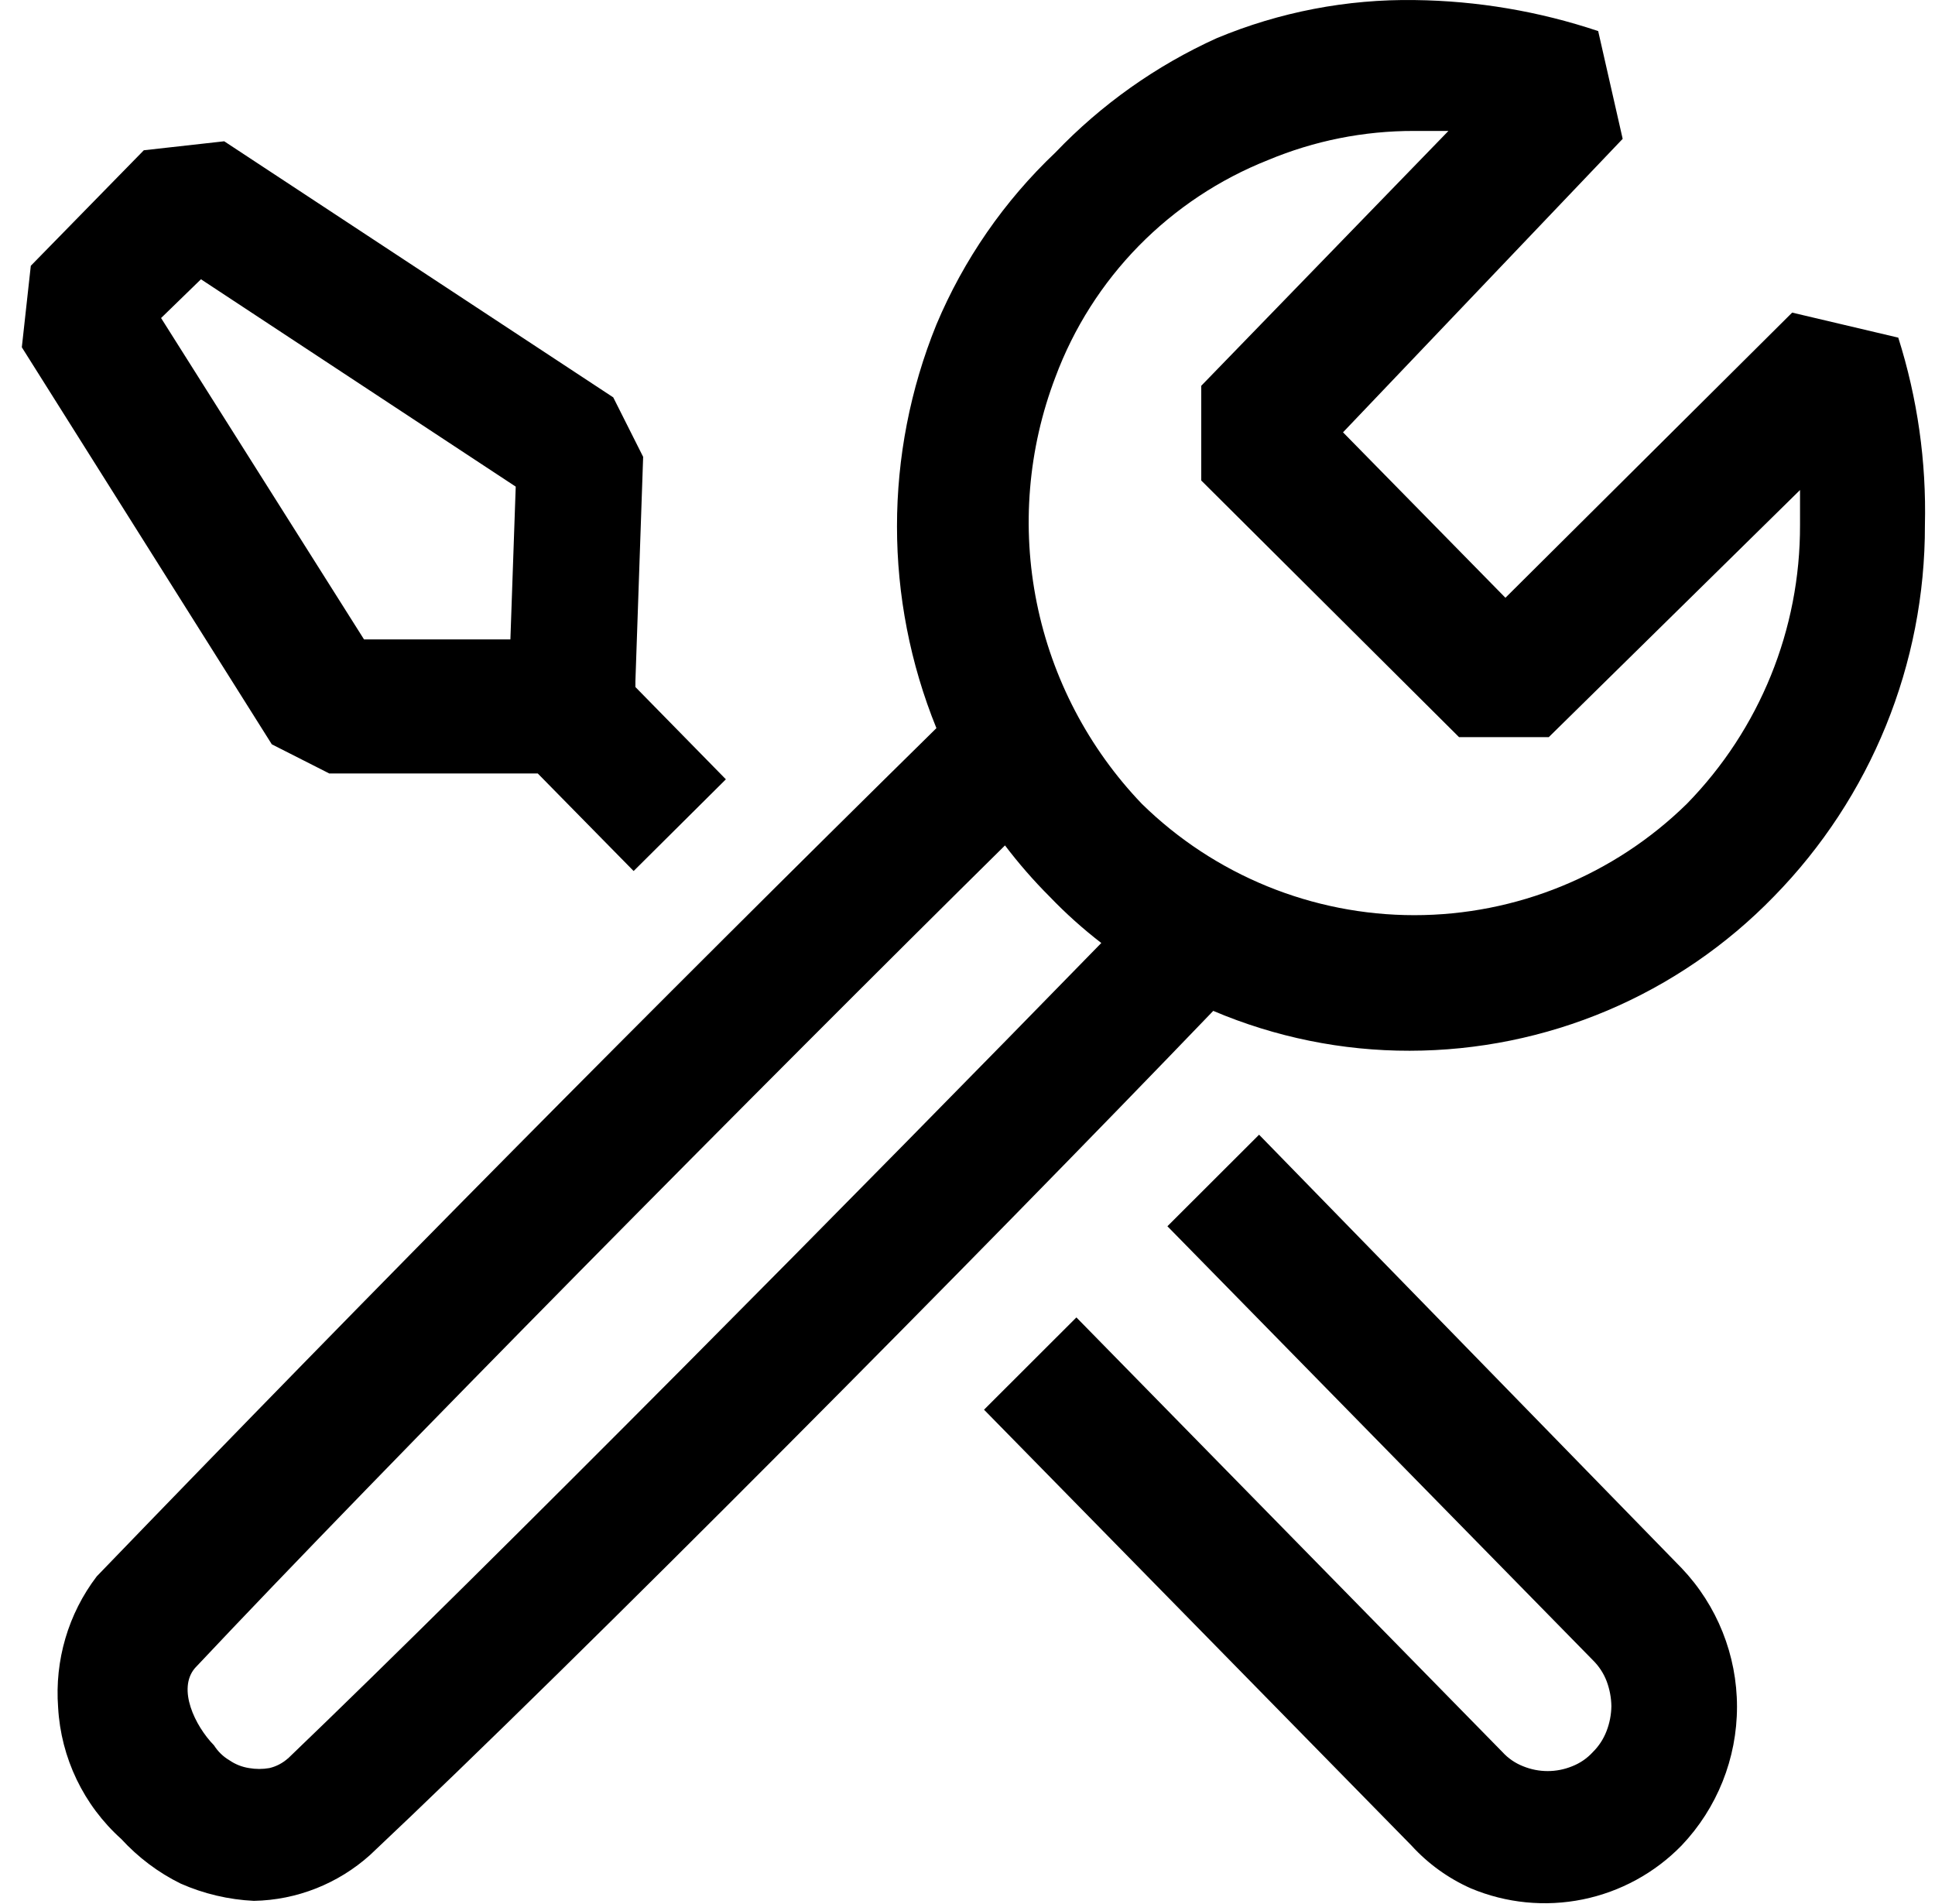
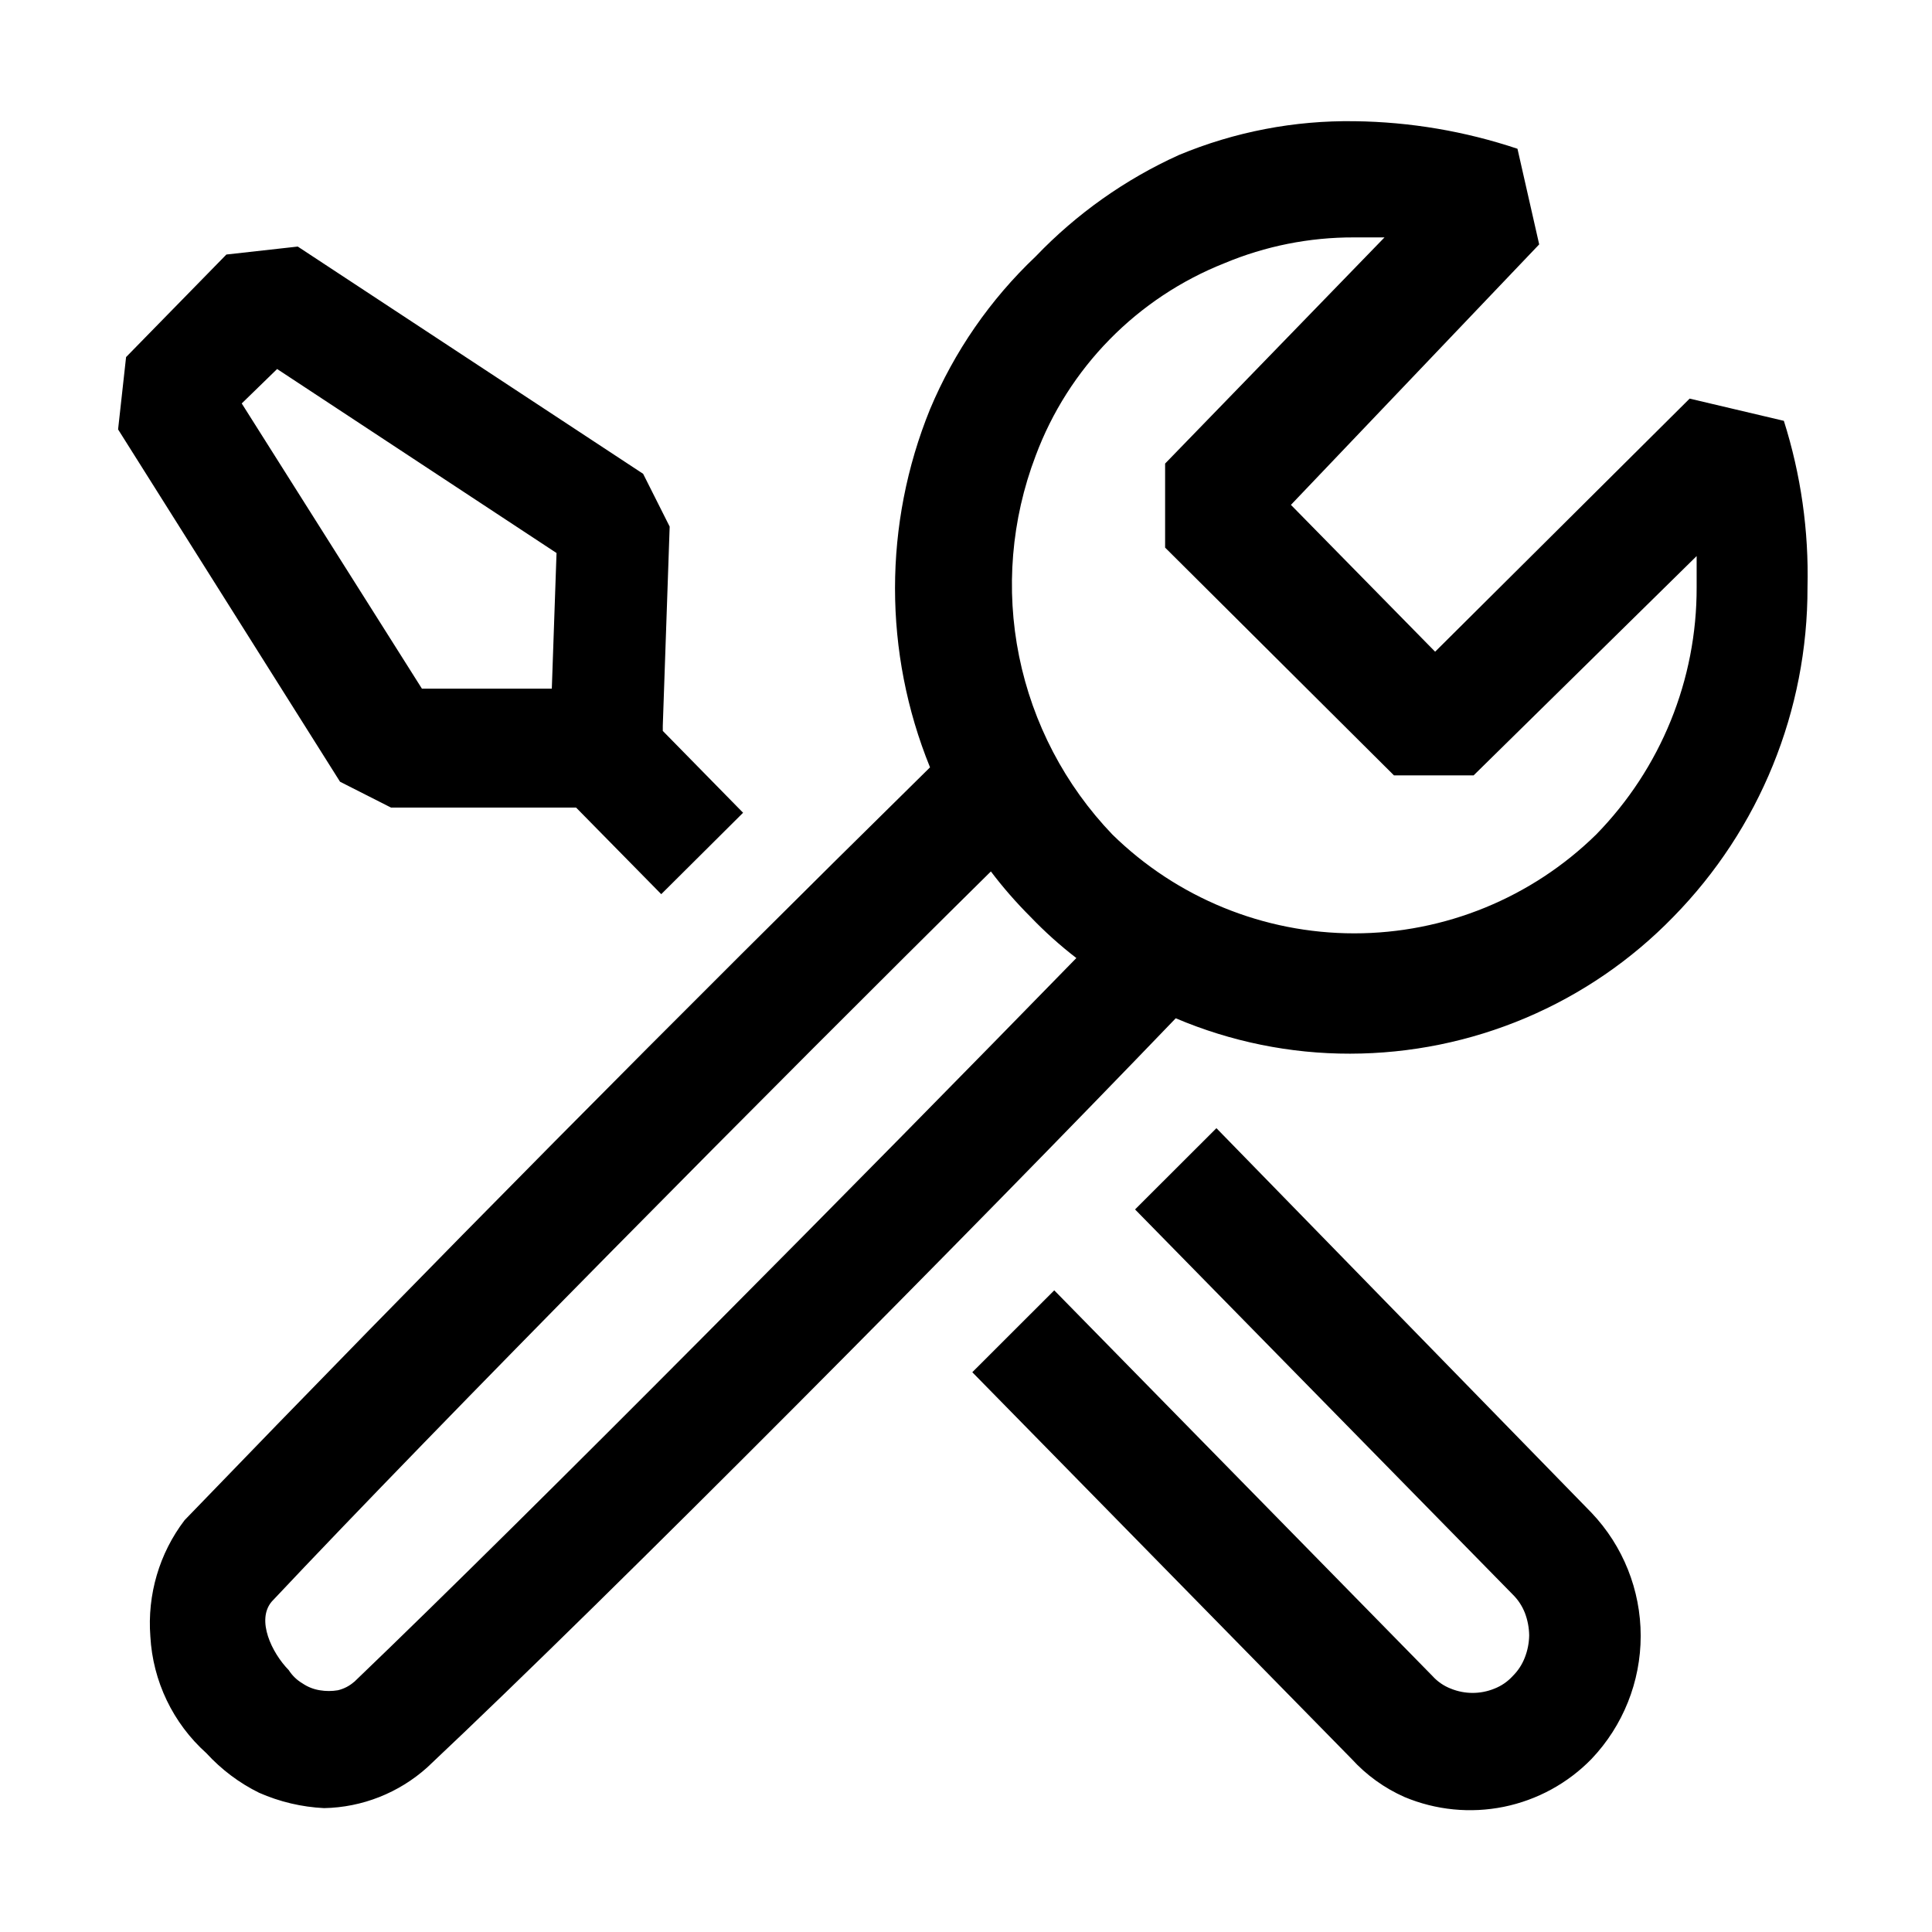
- <svg xmlns="http://www.w3.org/2000/svg" width="61" height="60" viewBox="0 0 61 60" fill="none">
-   <path fill-rule="evenodd" clip-rule="evenodd" d="M59.842 10.644L56.497 9.855L47.458 18.845L42.338 13.629L51.154 4.377L50.382 0.98C48.519 0.356 46.57 0.026 44.606 0.002C42.463 -0.031 40.336 0.378 38.358 1.203C36.448 2.068 34.722 3.291 33.273 4.806C31.659 6.335 30.381 8.183 29.52 10.232C27.863 14.311 27.863 18.876 29.52 22.955C20.581 31.752 11.757 40.667 3.05 49.695C2.15 50.875 1.721 52.346 1.832 53.826C1.92 55.418 2.636 56.909 3.822 57.974C4.354 58.553 4.988 59.033 5.696 59.381C6.425 59.703 7.21 59.887 8.003 59.925C9.358 59.9 10.657 59.385 11.665 58.48C18.303 52.23 31.021 39.392 38.247 31.868C40.206 32.7 42.312 33.129 44.439 33.125C46.58 33.123 48.699 32.692 50.67 31.858C52.642 31.023 54.426 29.801 55.918 28.265C58.982 25.139 60.693 20.933 60.682 16.555C60.731 14.552 60.447 12.554 59.842 10.644V10.644ZM9.071 55.439C8.906 55.585 8.707 55.689 8.492 55.739C8.28 55.776 8.064 55.776 7.853 55.739C7.631 55.705 7.42 55.622 7.235 55.495C7.037 55.379 6.87 55.217 6.747 55.023C6.146 54.409 5.584 53.243 6.146 52.586C12.021 46.337 24.117 34.12 31.682 26.652C32.111 27.218 32.582 27.759 33.088 28.265C33.594 28.793 34.139 29.282 34.718 29.728C27.402 37.234 15.473 49.305 9.075 55.439H9.071ZM56.745 16.555C56.754 19.836 55.476 22.989 53.178 25.34C50.884 27.59 47.8 28.851 44.587 28.851C41.374 28.851 38.289 27.59 35.995 25.34C34.315 23.585 33.166 21.389 32.684 19.006C32.202 16.624 32.406 14.154 33.273 11.884C33.849 10.338 34.744 8.931 35.898 7.753C37.053 6.576 38.442 5.653 39.975 5.046C41.431 4.437 42.993 4.125 44.572 4.128H45.661L37.869 12.162V15.148L45.995 23.238H48.825L56.745 15.448V16.555V16.555ZM10.387 24.383H16.952L19.975 27.459L22.883 24.568L20.031 21.659V21.475L20.275 14.402L19.332 12.527L7.068 4.454L4.534 4.737L0.971 8.379L0.688 10.948L8.569 23.465L10.387 24.387V24.383ZM6.335 8.804L16.258 15.341L16.09 20.158H11.476L5.078 10.026L6.335 8.804V8.804ZM36.802 38.658L39.692 35.772L53.011 49.434C54.133 50.613 54.758 52.179 54.758 53.807C54.758 55.435 54.133 57 53.011 58.18C52.167 59.046 51.082 59.638 49.898 59.879C48.713 60.12 47.483 59.999 46.368 59.531C45.657 59.215 45.019 58.755 44.495 58.18L31.021 44.441L33.933 41.532L47.363 55.233C47.544 55.432 47.769 55.586 48.019 55.683C48.513 55.884 49.065 55.884 49.559 55.683C49.809 55.586 50.034 55.432 50.215 55.233C50.403 55.047 50.549 54.823 50.644 54.577C50.742 54.325 50.794 54.057 50.798 53.787C50.794 53.518 50.743 53.251 50.648 52.998C50.553 52.751 50.407 52.528 50.219 52.342L36.802 38.658Z" fill="black" />
+ <svg xmlns="http://www.w3.org/2000/svg" width="50" height="50" viewBox="0 0 50 50" fill="none">
+   <path fill-rule="evenodd" clip-rule="evenodd" d="M46.166 10.891L43.728 10.316L37.141 16.866L33.409 13.066L39.834 6.325L39.272 3.85C37.914 3.396 36.494 3.155 35.062 3.137C33.501 3.113 31.951 3.411 30.509 4.012C29.117 4.642 27.859 5.534 26.803 6.637C25.627 7.751 24.696 9.097 24.069 10.591C22.861 13.562 22.861 16.888 24.069 19.859C17.554 26.269 11.123 32.763 4.778 39.341C4.122 40.2 3.809 41.272 3.891 42.35C3.955 43.51 4.476 44.596 5.341 45.372C5.728 45.794 6.191 46.144 6.706 46.397C7.238 46.631 7.809 46.766 8.388 46.794C9.375 46.775 10.322 46.4 11.056 45.741C15.894 41.188 25.163 31.834 30.428 26.353C31.856 26.959 33.391 27.272 34.941 27.269C36.501 27.267 38.045 26.953 39.482 26.345C40.919 25.737 42.219 24.847 43.306 23.728C45.539 21.451 46.786 18.386 46.778 15.197C46.814 13.737 46.607 12.282 46.166 10.891V10.891ZM9.166 43.525C9.045 43.632 8.9 43.707 8.744 43.744C8.59 43.77 8.432 43.77 8.278 43.744C8.117 43.719 7.963 43.658 7.828 43.566C7.684 43.481 7.562 43.363 7.472 43.222C7.034 42.775 6.625 41.925 7.034 41.447C11.316 36.894 20.131 27.994 25.644 22.553C25.956 22.966 26.3 23.359 26.669 23.728C27.038 24.113 27.434 24.469 27.856 24.794C22.525 30.262 13.831 39.056 9.169 43.525H9.166ZM43.909 15.197C43.916 17.587 42.984 19.884 41.309 21.597C39.638 23.236 37.39 24.155 35.048 24.155C32.707 24.155 30.459 23.236 28.788 21.597C27.562 20.318 26.726 18.718 26.374 16.983C26.023 15.248 26.172 13.448 26.803 11.794C27.223 10.668 27.875 9.643 28.717 8.785C29.558 7.927 30.57 7.255 31.688 6.812C32.748 6.368 33.887 6.141 35.038 6.144H35.831L30.153 11.997V14.172L36.075 20.066H38.138L43.909 14.391V15.197V15.197ZM10.125 20.9H14.909L17.113 23.141L19.231 21.034L17.153 18.916V18.781L17.331 13.628L16.644 12.262L7.706 6.381L5.859 6.587L3.263 9.241L3.056 11.113L8.8 20.231L10.125 20.903V20.9ZM7.172 9.55L14.403 14.312L14.281 17.822H10.919L6.256 10.441L7.172 9.55V9.55ZM29.375 31.3L31.481 29.197L41.188 39.15C42.005 40.009 42.461 41.15 42.461 42.336C42.461 43.522 42.005 44.663 41.188 45.522C40.573 46.153 39.782 46.584 38.919 46.76C38.056 46.935 37.159 46.847 36.347 46.506C35.828 46.276 35.363 45.941 34.981 45.522L25.163 35.513L27.284 33.394L37.072 43.375C37.203 43.52 37.367 43.633 37.55 43.703C37.91 43.849 38.312 43.849 38.672 43.703C38.855 43.632 39.018 43.52 39.15 43.375C39.287 43.239 39.393 43.077 39.462 42.897C39.534 42.714 39.572 42.519 39.575 42.322C39.572 42.125 39.535 41.931 39.466 41.747C39.396 41.567 39.29 41.404 39.153 41.269L29.375 31.3Z" fill="black" />
</svg>
